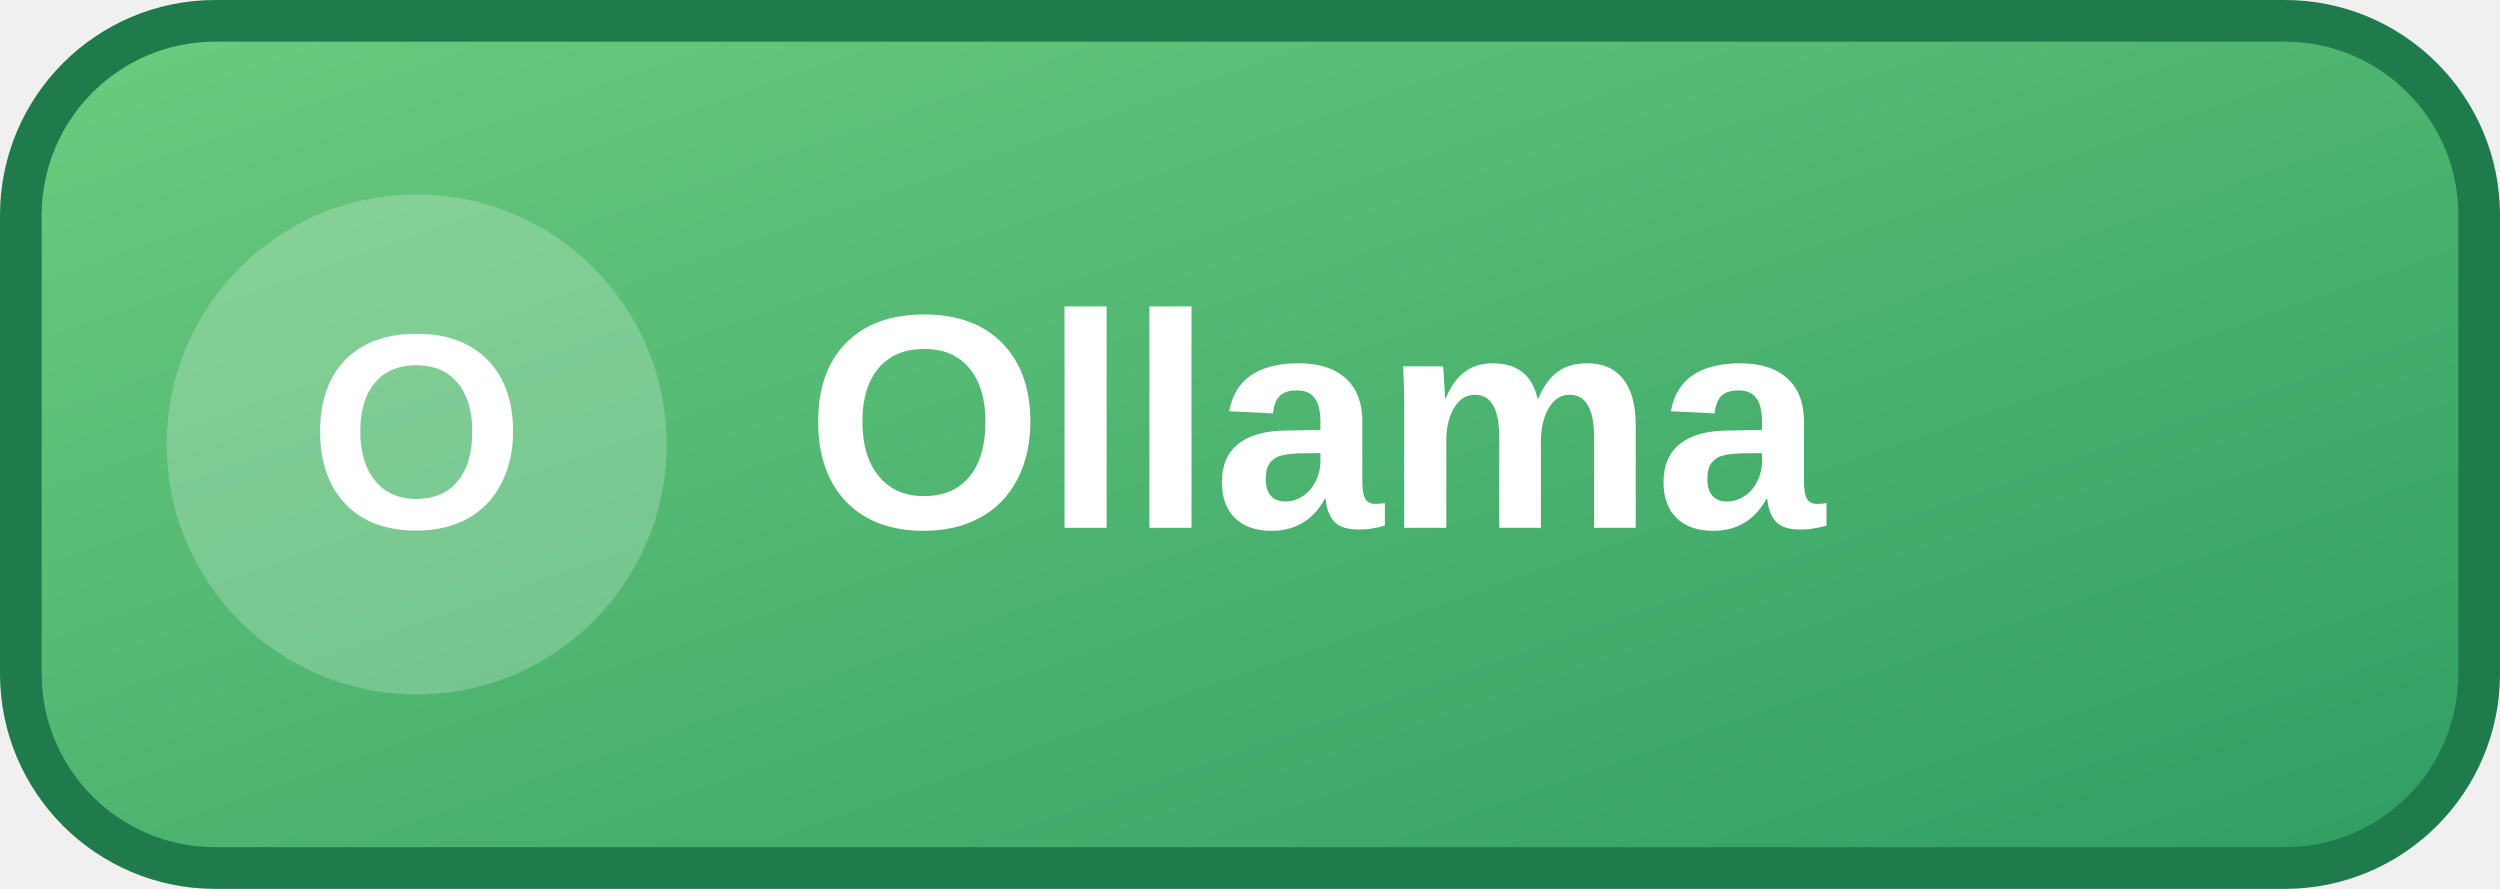
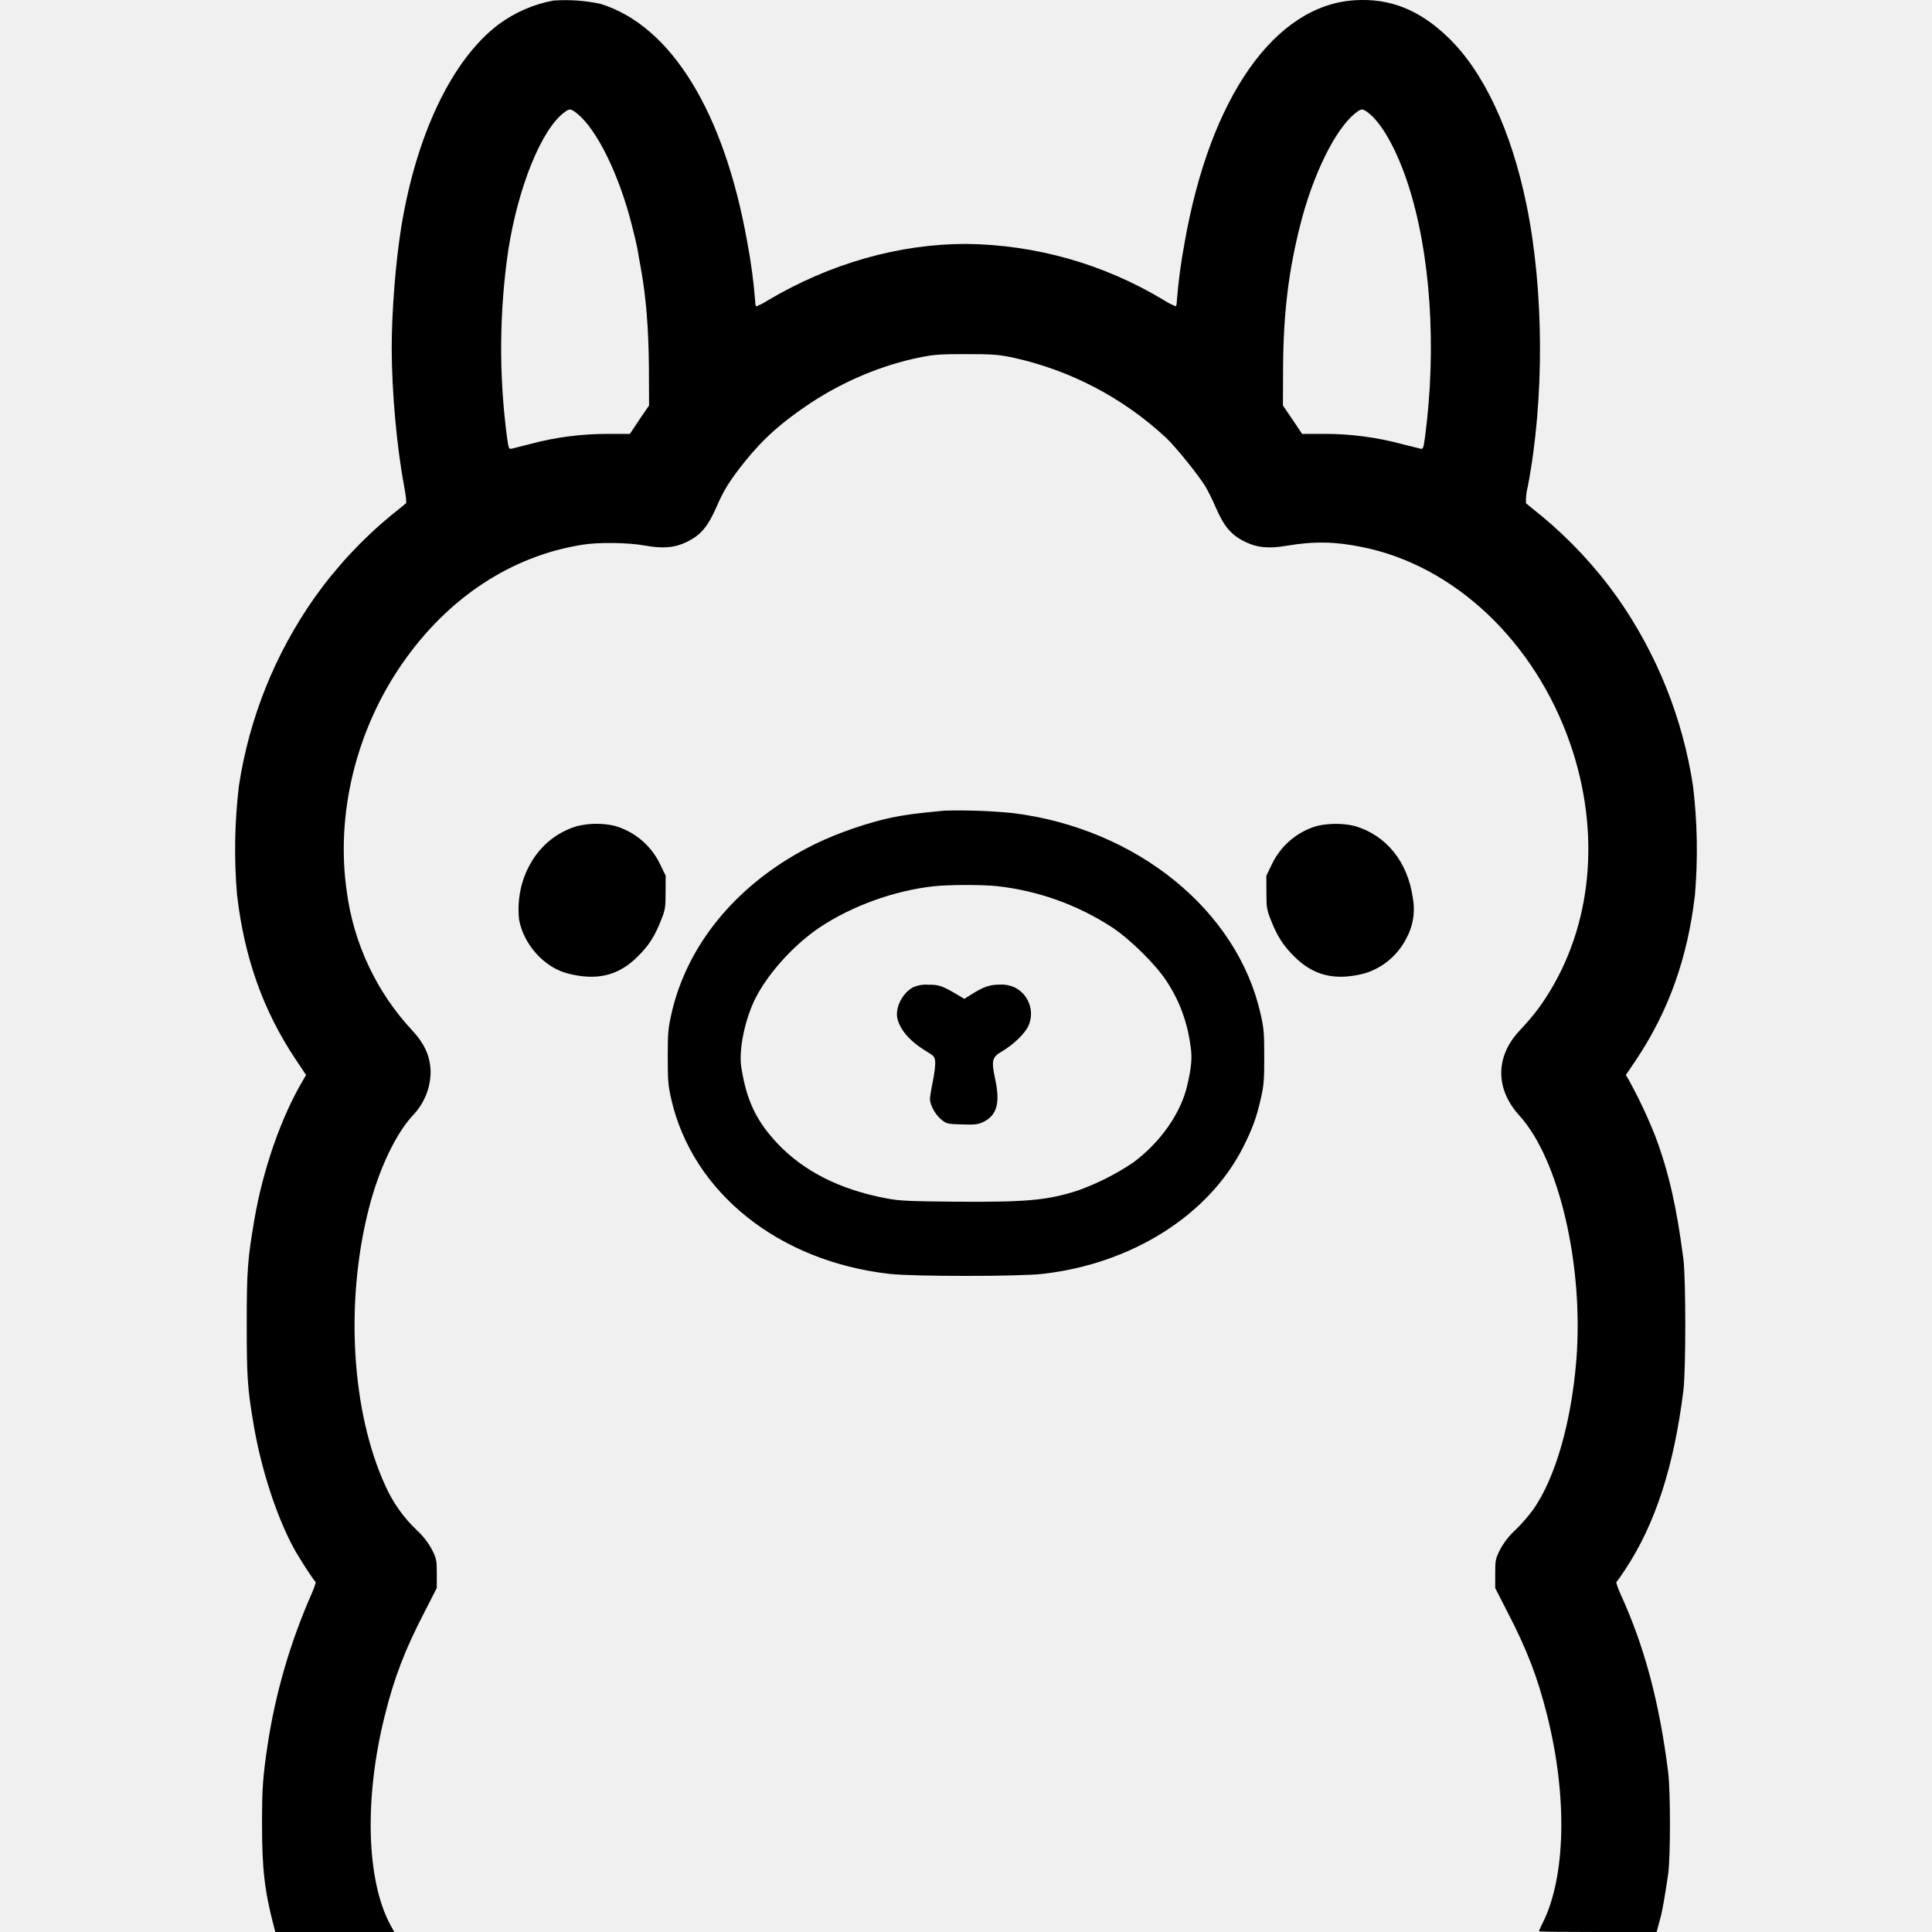
- <svg xmlns="http://www.w3.org/2000/svg" width="180" height="64" viewBox="0 0 180 64" role="img" aria-labelledby="title desc">
-   <defs>
-     <linearGradient id="ollama-bg" x1="0%" y1="0%" x2="100%" y2="100%">
-       <stop offset="0%" stop-color="#6CCB7E" />
-       <stop offset="100%" stop-color="#2F9E63" />
-     </linearGradient>
-   </defs>
-   <rect x="1.5" y="1.5" width="177" height="61" rx="14" fill="url(#ollama-bg)" stroke="#1F7B4B" stroke-width="3" />
-   <circle cx="30" cy="32" r="18" fill="#FFFFFF" fill-opacity="0.22" />
-   <text x="30" y="38" text-anchor="middle" font-family="IBM Plex Sans, Segoe UI, Arial, sans-serif" font-size="20" font-weight="700" fill="#FFFFFF">O</text>
-   <text x="58" y="38" font-family="IBM Plex Sans, Segoe UI, Arial, sans-serif" font-size="22" font-weight="700" fill="#FFFFFF">Ollama</text>
+ <svg xmlns="http://www.w3.org/2000/svg" fill="#000000" role="img" viewBox="0 0 24 24">
+   <path d="M16.361 10.26a.894.894 0 0 0-.558.47l-.072.148.001.207c0 .193.004.217.059.353.076.193.152.312.291.448.24.238.51.3.872.205a.86.86 0 0 0 .517-.436.752.752 0 0 0 .08-.498c-.064-.453-.33-.782-.724-.897a1.06 1.06 0 0 0-.466 0zm-9.203.005c-.305.096-.533.32-.65.639a1.187 1.187 0 0 0-.06.52c.057.309.31.59.598.667.362.095.632.033.872-.205.14-.136.215-.255.291-.448.055-.136.059-.16.059-.353l.001-.207-.072-.148a.894.894 0 0 0-.565-.472 1.02 1.02 0 0 0-.474.007Zm4.184 2c-.131.071-.223.25-.195.383.031.143.157.288.353.407.105.063.112.072.117.136.004.038-.01.146-.029.243-.02.094-.036.194-.036.222.002.074.07.195.143.253.064.052.076.054.255.059.164.005.198.001.264-.03.169-.082.212-.234.15-.525-.052-.243-.042-.28.087-.355.137-.08.281-.219.324-.314a.365.365 0 0 0-.175-.48.394.394 0 0 0-.181-.033c-.126 0-.207.03-.355.124l-.085.053-.053-.032c-.219-.13-.259-.145-.391-.143a.396.396 0 0 0-.193.032zm.39-2.195c-.373.036-.475.05-.654.086-.291.06-.68.195-.951.328-.94.46-1.589 1.226-1.787 2.114-.04.176-.045.234-.045.53 0 .294.005.357.043.524.264 1.16 1.332 2.017 2.714 2.173.3.033 1.596.033 1.896 0 1.11-.125 2.064-.727 2.493-1.571.114-.226.169-.372.22-.602.039-.167.044-.23.044-.523 0-.297-.005-.355-.045-.531-.288-1.29-1.539-2.304-3.072-2.497a6.873 6.873 0 0 0-.855-.031zm.645.937a3.283 3.283 0 0 1 1.44.514c.223.148.537.458.671.662.166.251.26.508.303.82.02.143.01.251-.043.482-.08.345-.332.705-.672.957a3.115 3.115 0 0 1-.689.348c-.382.122-.632.144-1.525.138-.582-.006-.686-.01-.853-.042-.57-.107-1.022-.334-1.35-.68-.264-.28-.385-.535-.45-.946-.03-.192.025-.509.137-.776.136-.326.488-.73.836-.963.403-.269.934-.46 1.422-.512.187-.02.586-.02.773-.002zm-5.503-11a1.653 1.653 0 0 0-.683.298C5.617.74 5.173 1.666 4.985 2.819c-.07.436-.119 1.04-.119 1.503 0 .544.064 1.24.155 1.721.02.107.031.202.023.208a8.12 8.12 0 0 1-.187.152 5.324 5.324 0 0 0-.949 1.02 5.49 5.49 0 0 0-.94 2.339 6.625 6.625 0 0 0-.023 1.357c.091.78.325 1.438.727 2.04l.13.195-.037.064c-.269.452-.498 1.105-.605 1.732-.084.496-.095.629-.095 1.294 0 .67.009.803.088 1.266.095.555.288 1.143.503 1.534.071.128.243.393.264.407.007.003-.014.067-.046.141a7.405 7.405 0 0 0-.548 1.873c-.062.417-.071.552-.071.991 0 .56.031.832.148 1.279L3.42 24h1.478l-.05-.091c-.297-.552-.325-1.575-.068-2.597.117-.472.25-.819.498-1.296l.148-.29v-.177c0-.165-.003-.184-.057-.293a.915.915 0 0 0-.194-.25 1.74 1.74 0 0 1-.385-.543c-.424-.92-.506-2.286-.208-3.451.124-.486.329-.918.544-1.154a.787.787 0 0 0 .223-.531c0-.195-.07-.355-.224-.522a3.136 3.136 0 0 1-.817-1.729c-.14-.96.114-2.005.69-2.834.563-.814 1.353-1.336 2.237-1.475.199-.033.57-.028.776.01.226.04.367.028.512-.041.179-.085.268-.19.374-.431.093-.215.165-.333.36-.576.234-.29.46-.489.822-.729.413-.27.884-.467 1.352-.561.17-.035.25-.04.569-.04.319 0 .398.005.569.04a4.07 4.07 0 0 1 1.914.997c.117.109.398.457.488.602.034.057.095.177.132.267.105.241.195.346.374.43.14.068.286.082.503.045.343-.058.607-.053.943.016 1.144.23 2.14 1.173 2.581 2.437.385 1.108.276 2.267-.296 3.153-.097.15-.193.27-.333.419-.301.322-.301.722-.001 1.053.493.539.801 1.866.708 3.036-.062.772-.26 1.463-.533 1.854a2.096 2.096 0 0 1-.224.258.916.916 0 0 0-.194.25c-.054.109-.057.128-.057.293v.178l.148.29c.248.476.38.823.498 1.295.253 1.008.231 2.01-.059 2.581a.845.845 0 0 0-.044.098c0 .006.329.009.732.009h.73l.02-.074.036-.134c.019-.076.057-.3.088-.516.029-.217.029-1.016 0-1.258-.11-.875-.295-1.57-.597-2.226-.032-.074-.053-.138-.046-.141.008-.005.057-.074.108-.152.376-.569.607-1.284.724-2.228.031-.26.031-1.378 0-1.628-.083-.645-.182-1.082-.348-1.525a6.083 6.083 0 0 0-.329-.7l-.038-.064.131-.194c.402-.604.636-1.262.727-2.04a6.625 6.625 0 0 0-.024-1.358 5.512 5.512 0 0 0-.939-2.339 5.325 5.325 0 0 0-.95-1.02 8.097 8.097 0 0 1-.186-.152.692.692 0 0 1 .023-.208c.208-1.087.201-2.443-.017-3.503-.19-.924-.535-1.658-.98-2.082-.354-.338-.716-.482-1.15-.455-.996.059-1.8 1.205-2.116 3.01a6.805 6.805 0 0 0-.097.726c0 .036-.007.066-.015.066a.96.96 0 0 1-.149-.078A4.857 4.857 0 0 0 12 3.03c-.832 0-1.687.243-2.456.698a.958.958 0 0 1-.148.078c-.008 0-.015-.03-.015-.066a6.71 6.71 0 0 0-.097-.725C8.997 1.392 8.337.319 7.46.048a2.096 2.096 0 0 0-.585-.041Zm.293 1.402c.248.197.523.759.682 1.388.03.113.06.244.069.292.007.047.026.152.041.233.067.365.098.76.102 1.24l.002.475-.12.175-.118.178h-.278c-.324 0-.646.041-.954.124l-.238.06c-.033.007-.038-.003-.057-.144a8.438 8.438 0 0 1 .016-2.323c.124-.788.413-1.501.696-1.711.067-.05.079-.049.157.013zm9.825-.012c.17.126.358.46.498.888.28.854.36 2.028.212 3.145-.019.14-.024.151-.057.144l-.238-.06a3.693 3.693 0 0 0-.954-.124h-.278l-.119-.178-.119-.175.002-.474c.004-.669.066-1.19.214-1.772.157-.623.434-1.185.68-1.382.078-.062.09-.063.159-.012z" />
</svg>
